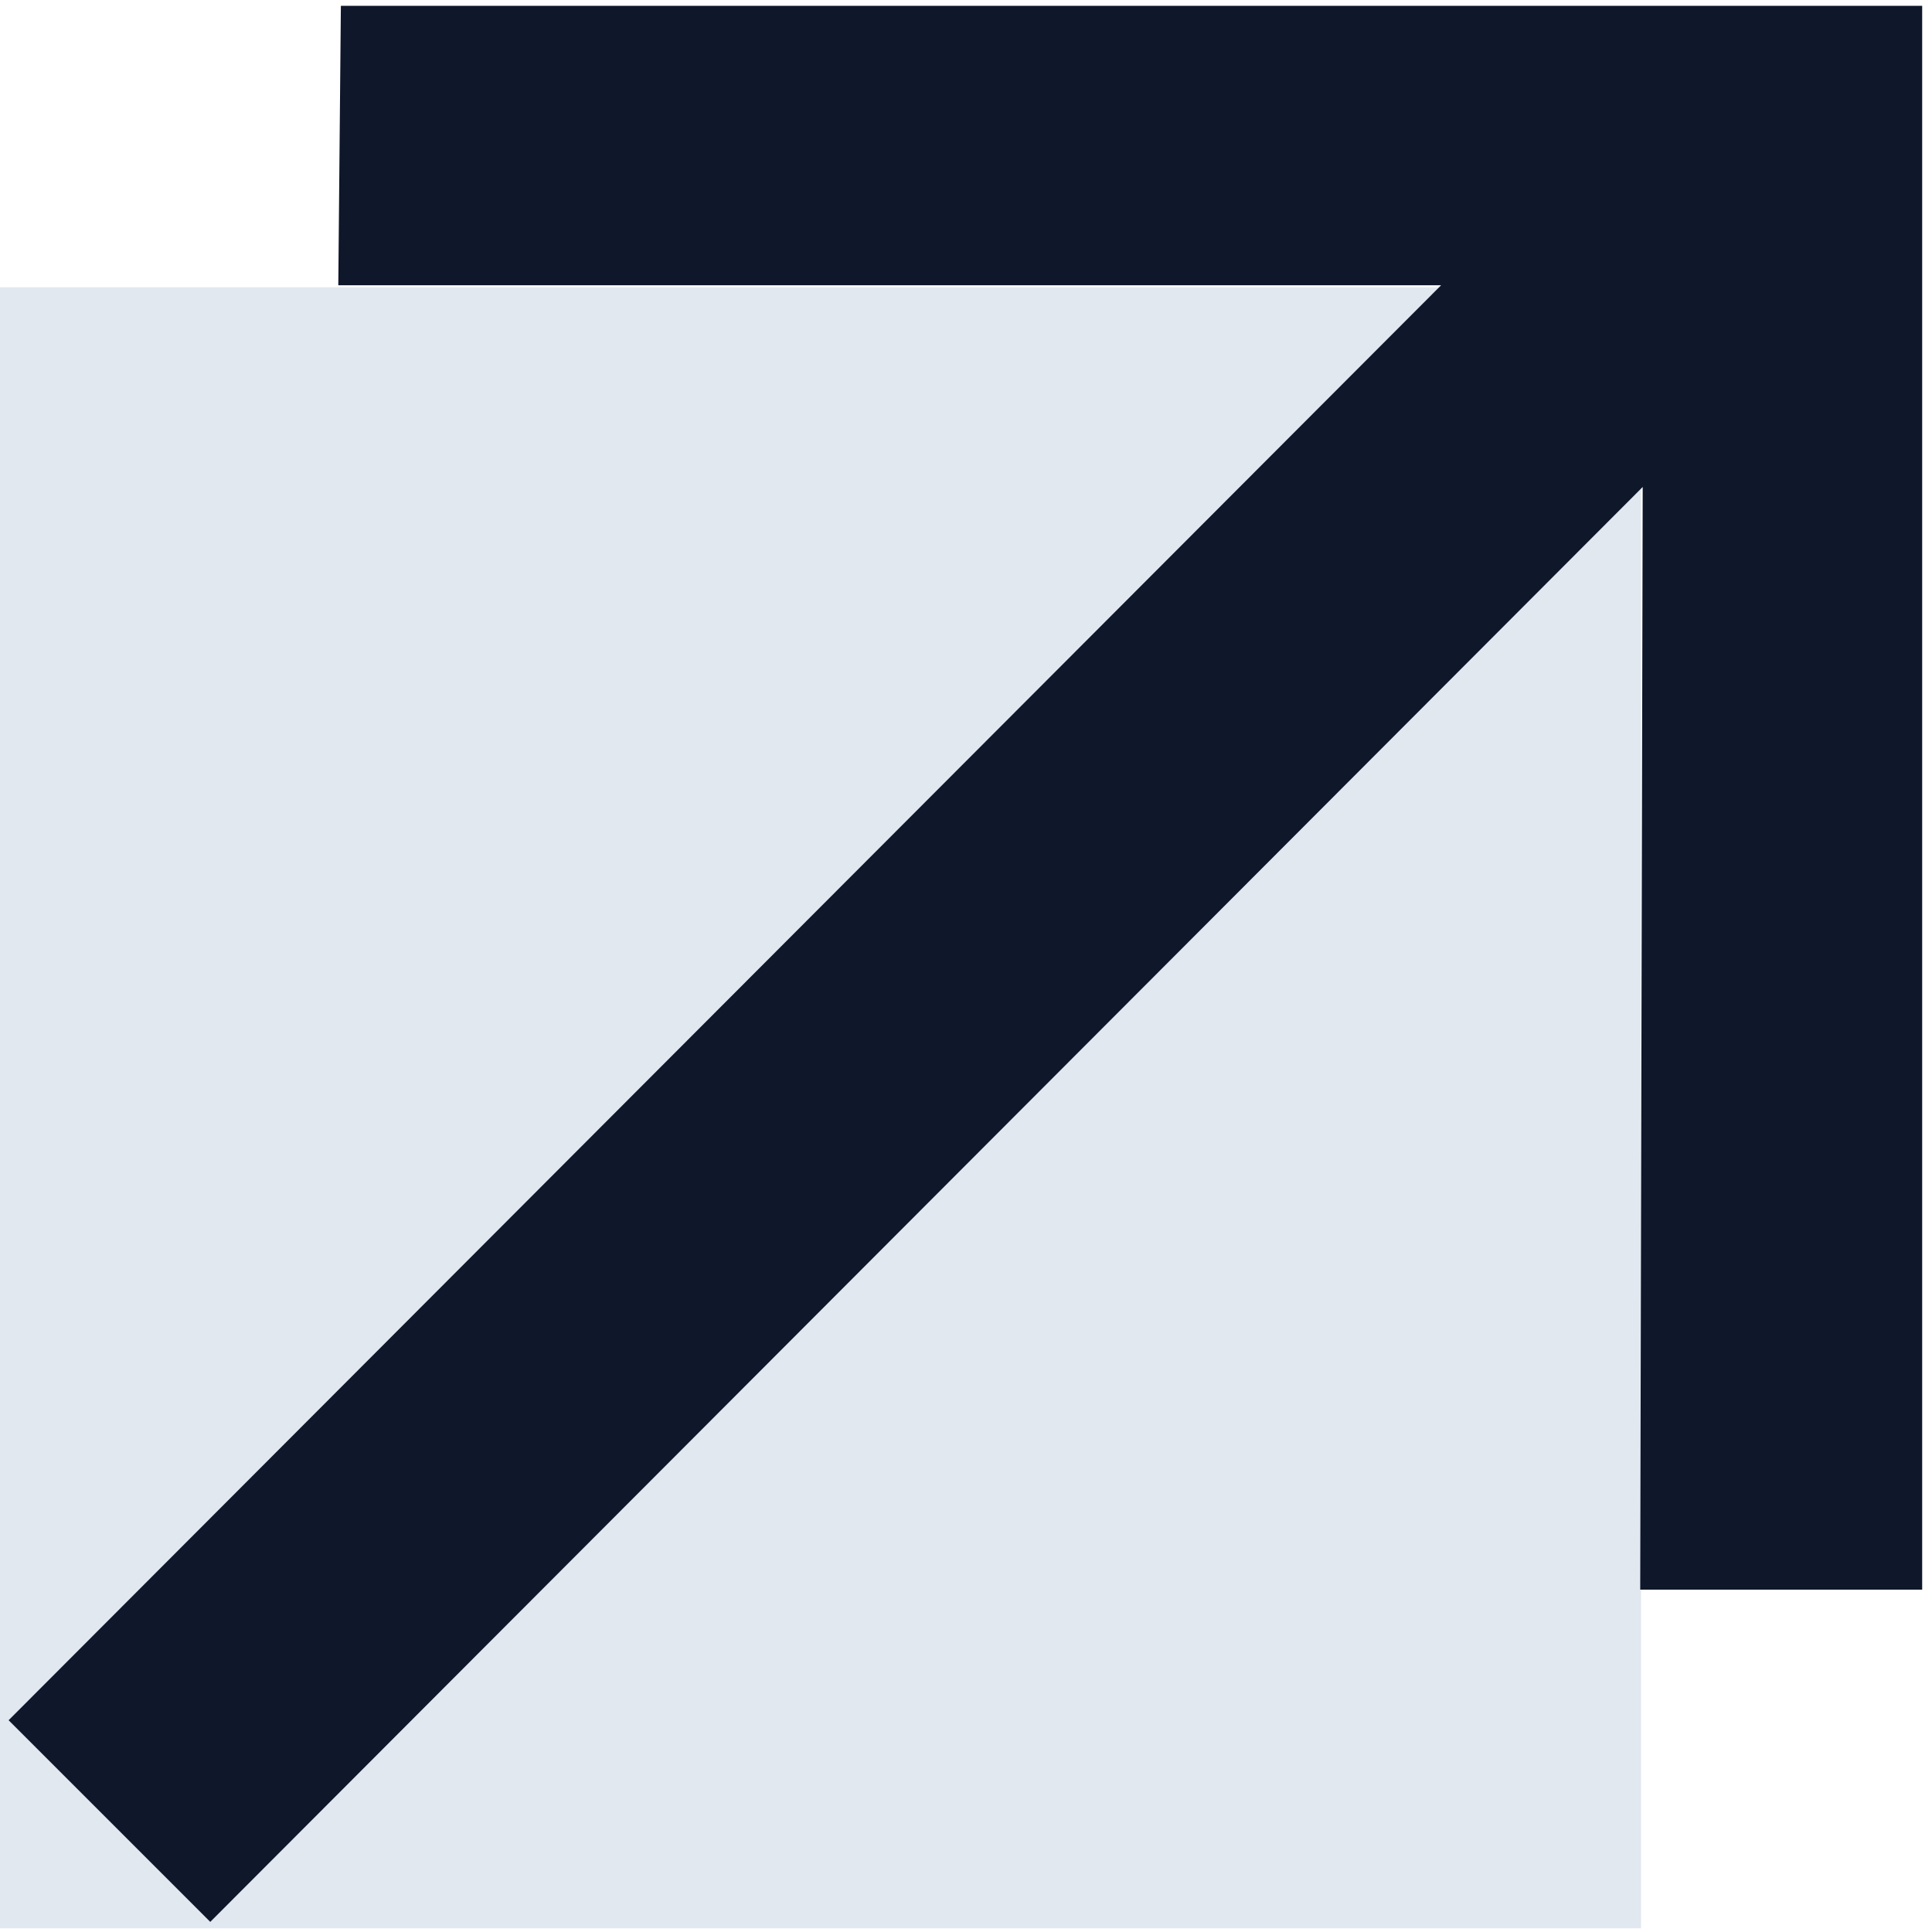
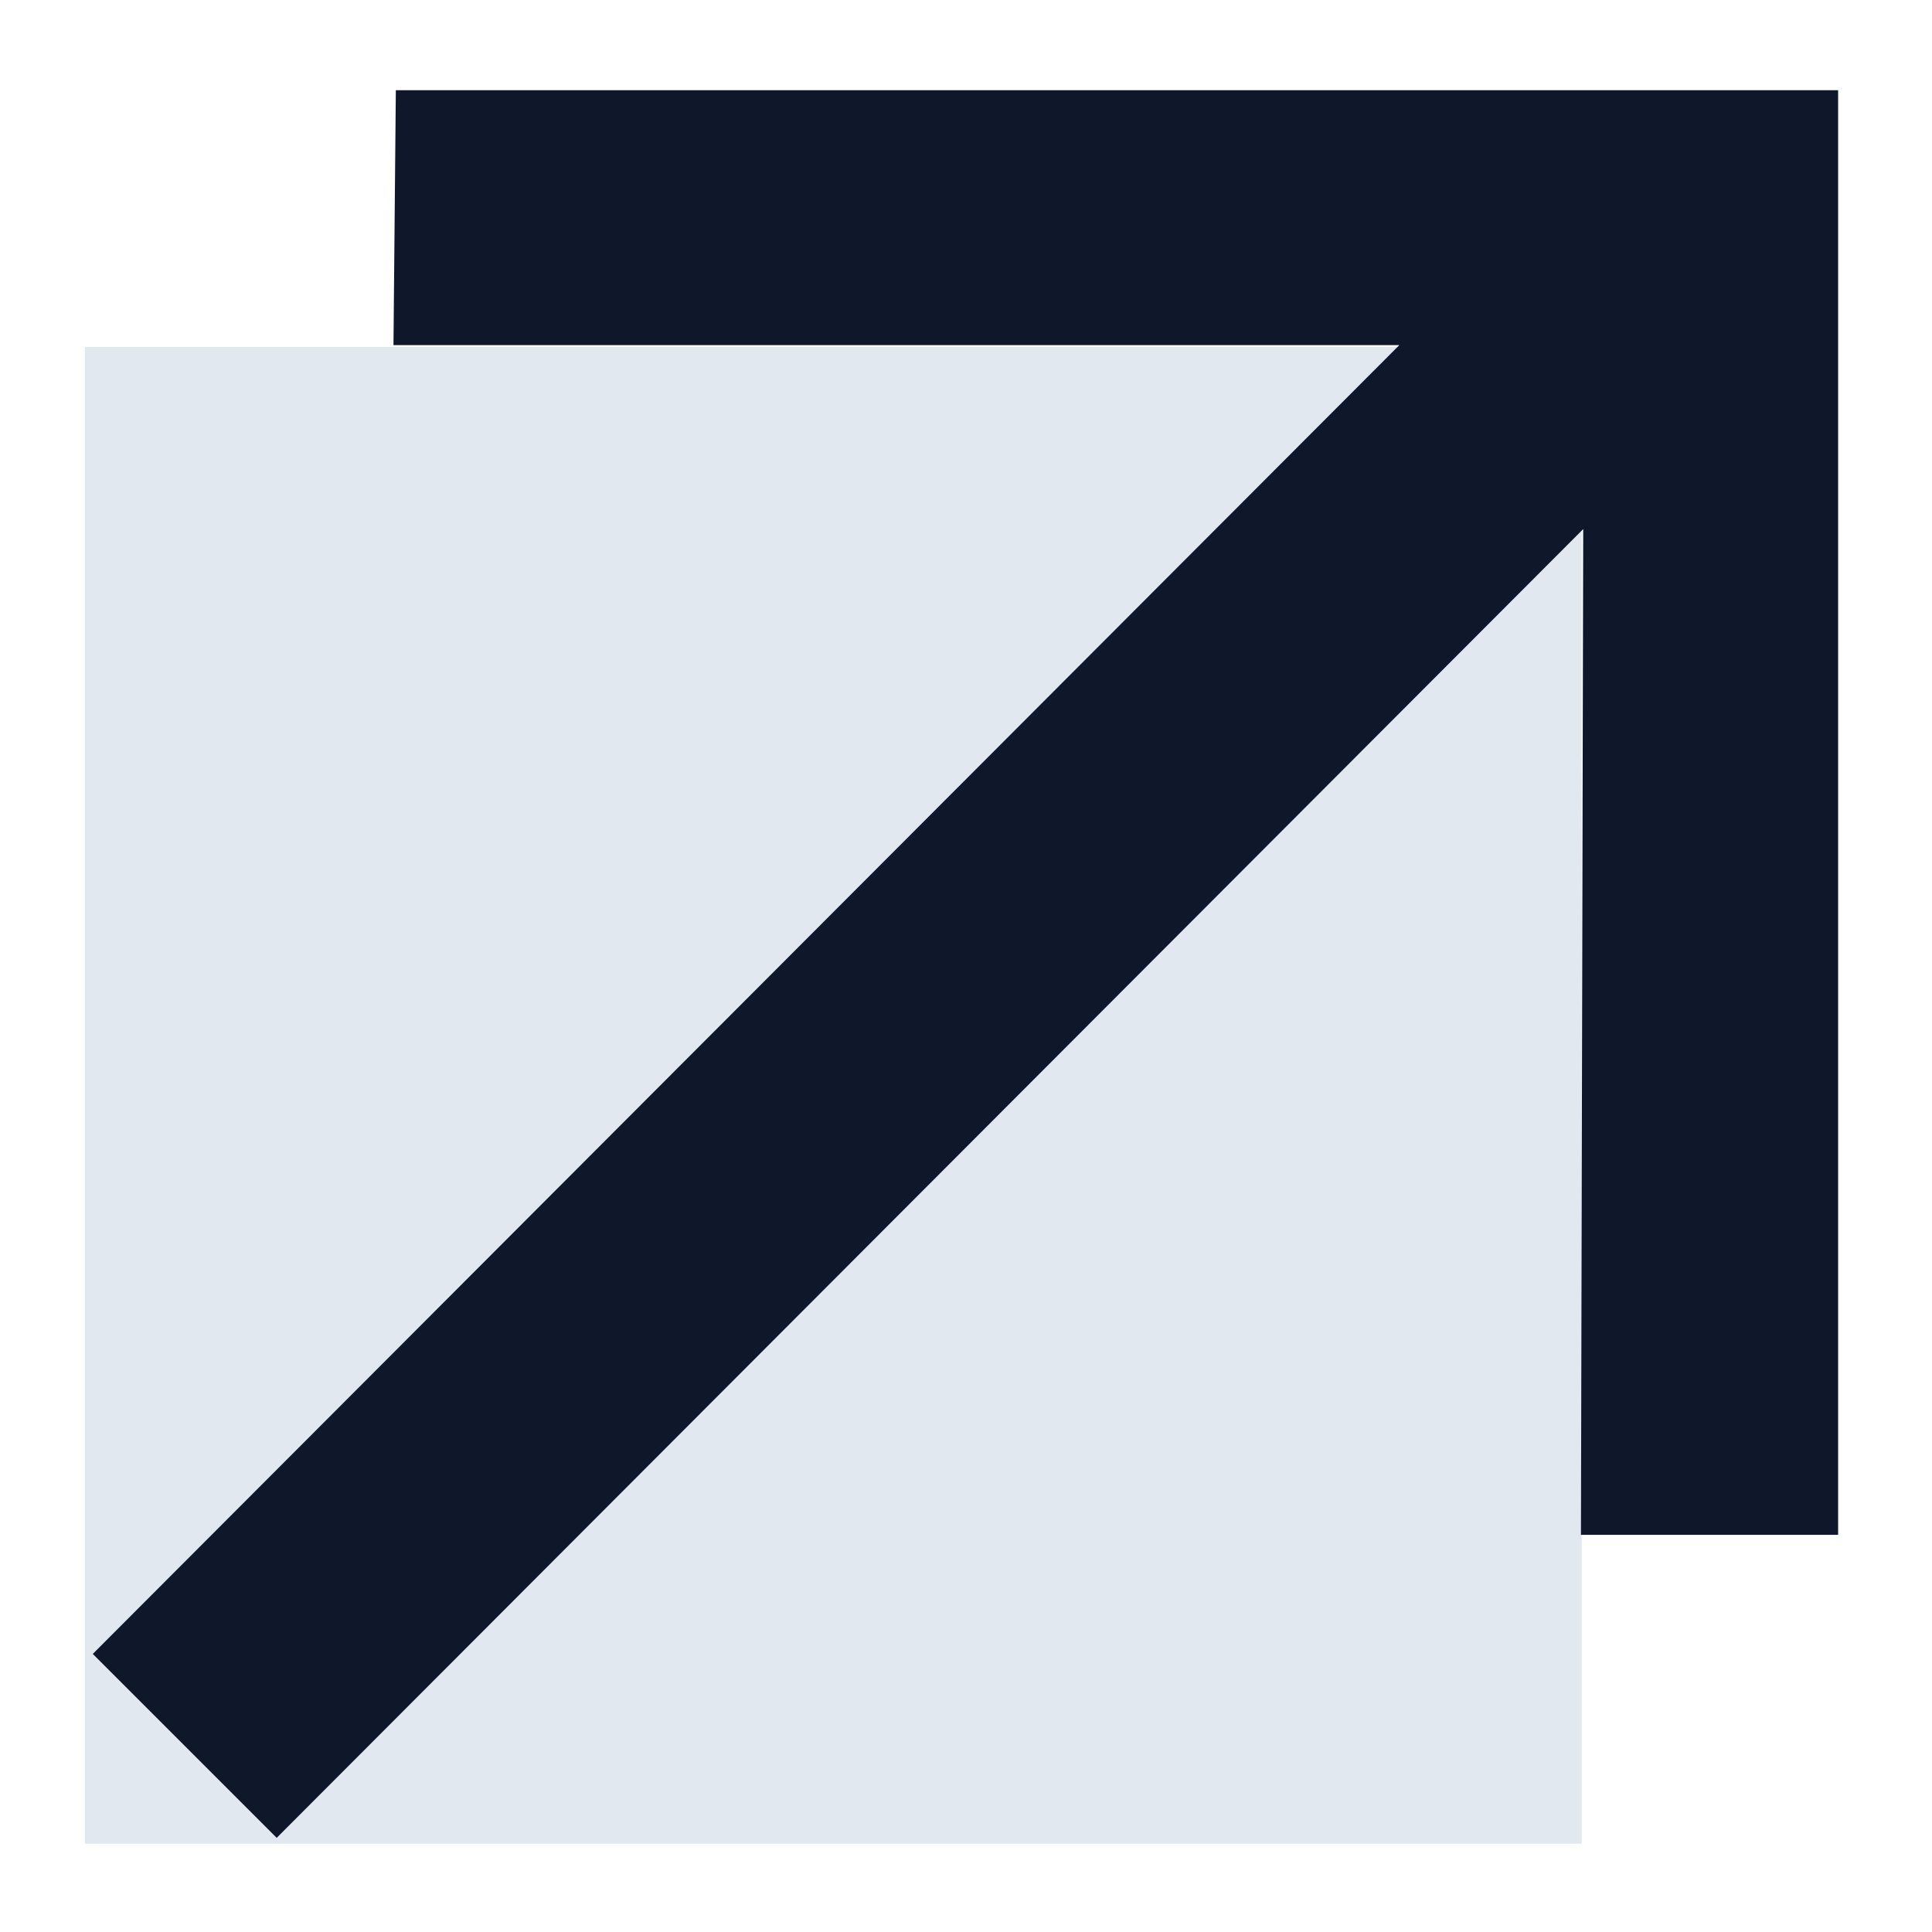
- <svg xmlns="http://www.w3.org/2000/svg" width="166" height="166" viewBox="0 0 166 166" fill="none">
+ <svg xmlns="http://www.w3.org/2000/svg" width="166" height="166" viewBox="-8 -8 182 182" fill="none">
  <rect y="24.682" width="141" height="141" fill="#E2E8F0" />
  <path d="M165.156 0.5V136.585H140.93L140.931 136.084L141.142 41.842L18.42 164.776L18.065 165.131L17.712 164.776L1.093 148.157L0.739 147.805L1.093 147.451L123.82 24.512H29.066L29.071 24.007L29.284 0.995L29.289 0.5H165.156Z" fill="#0F172A" />
</svg>
